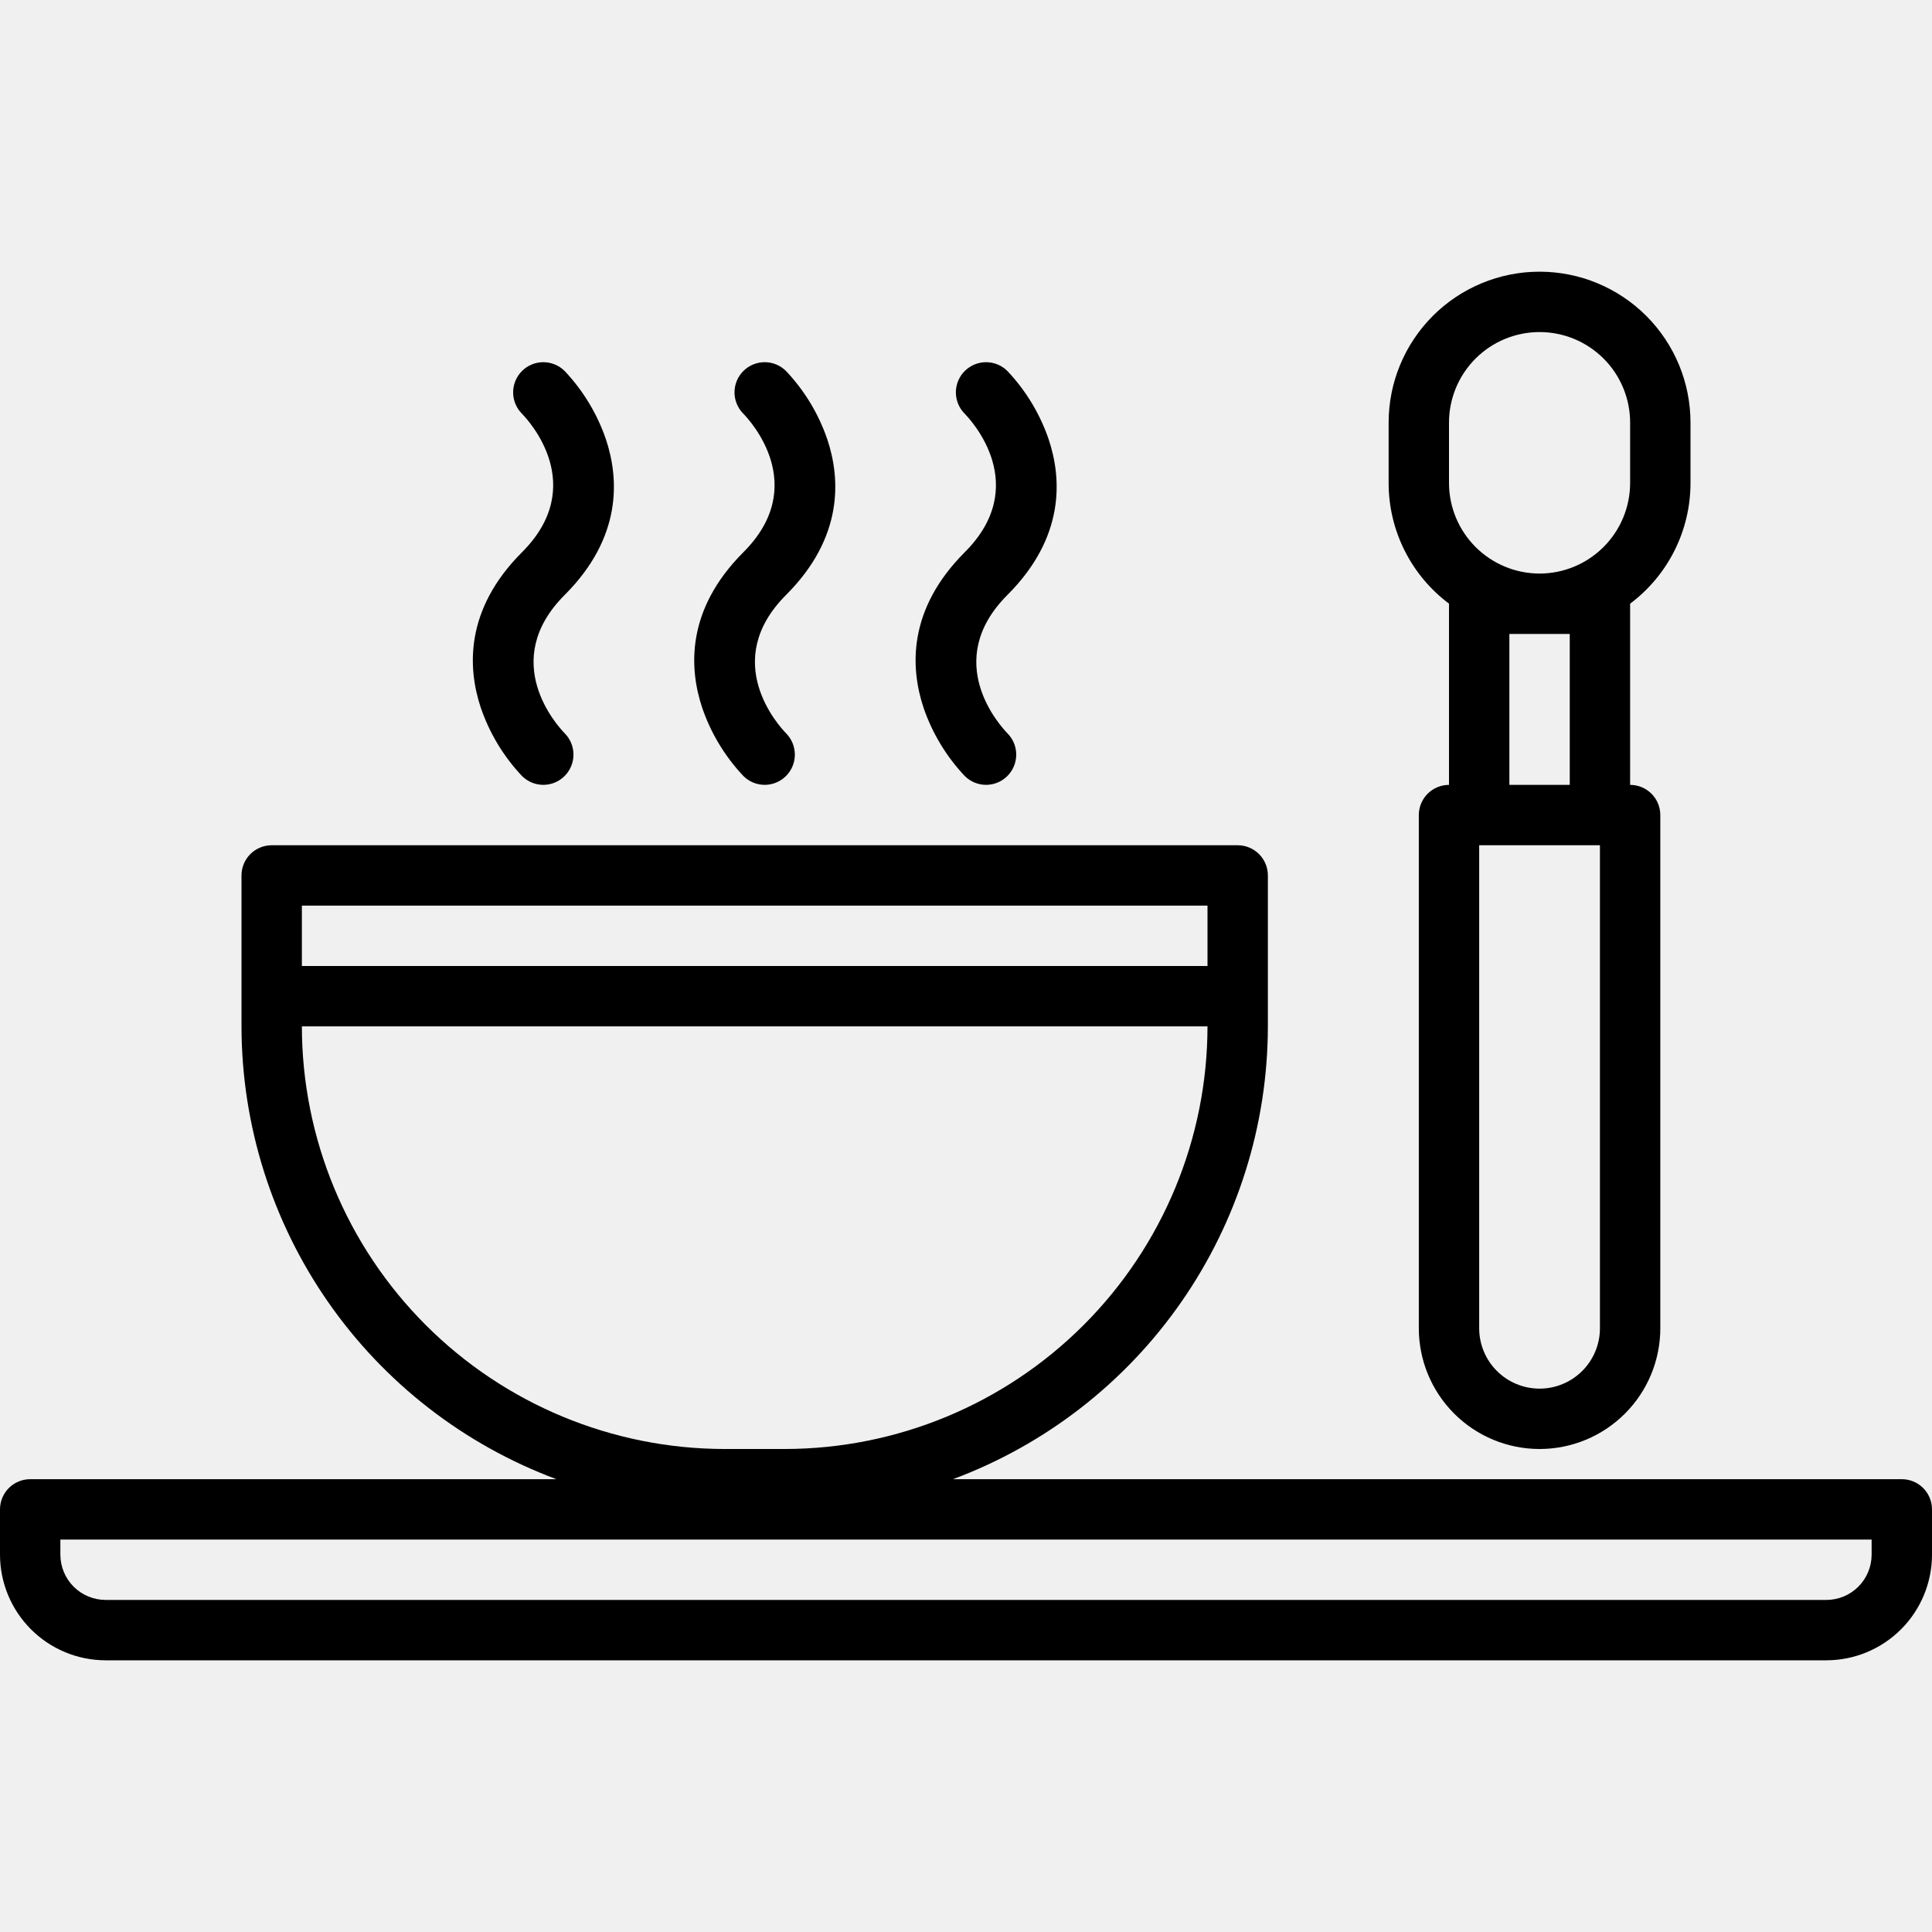
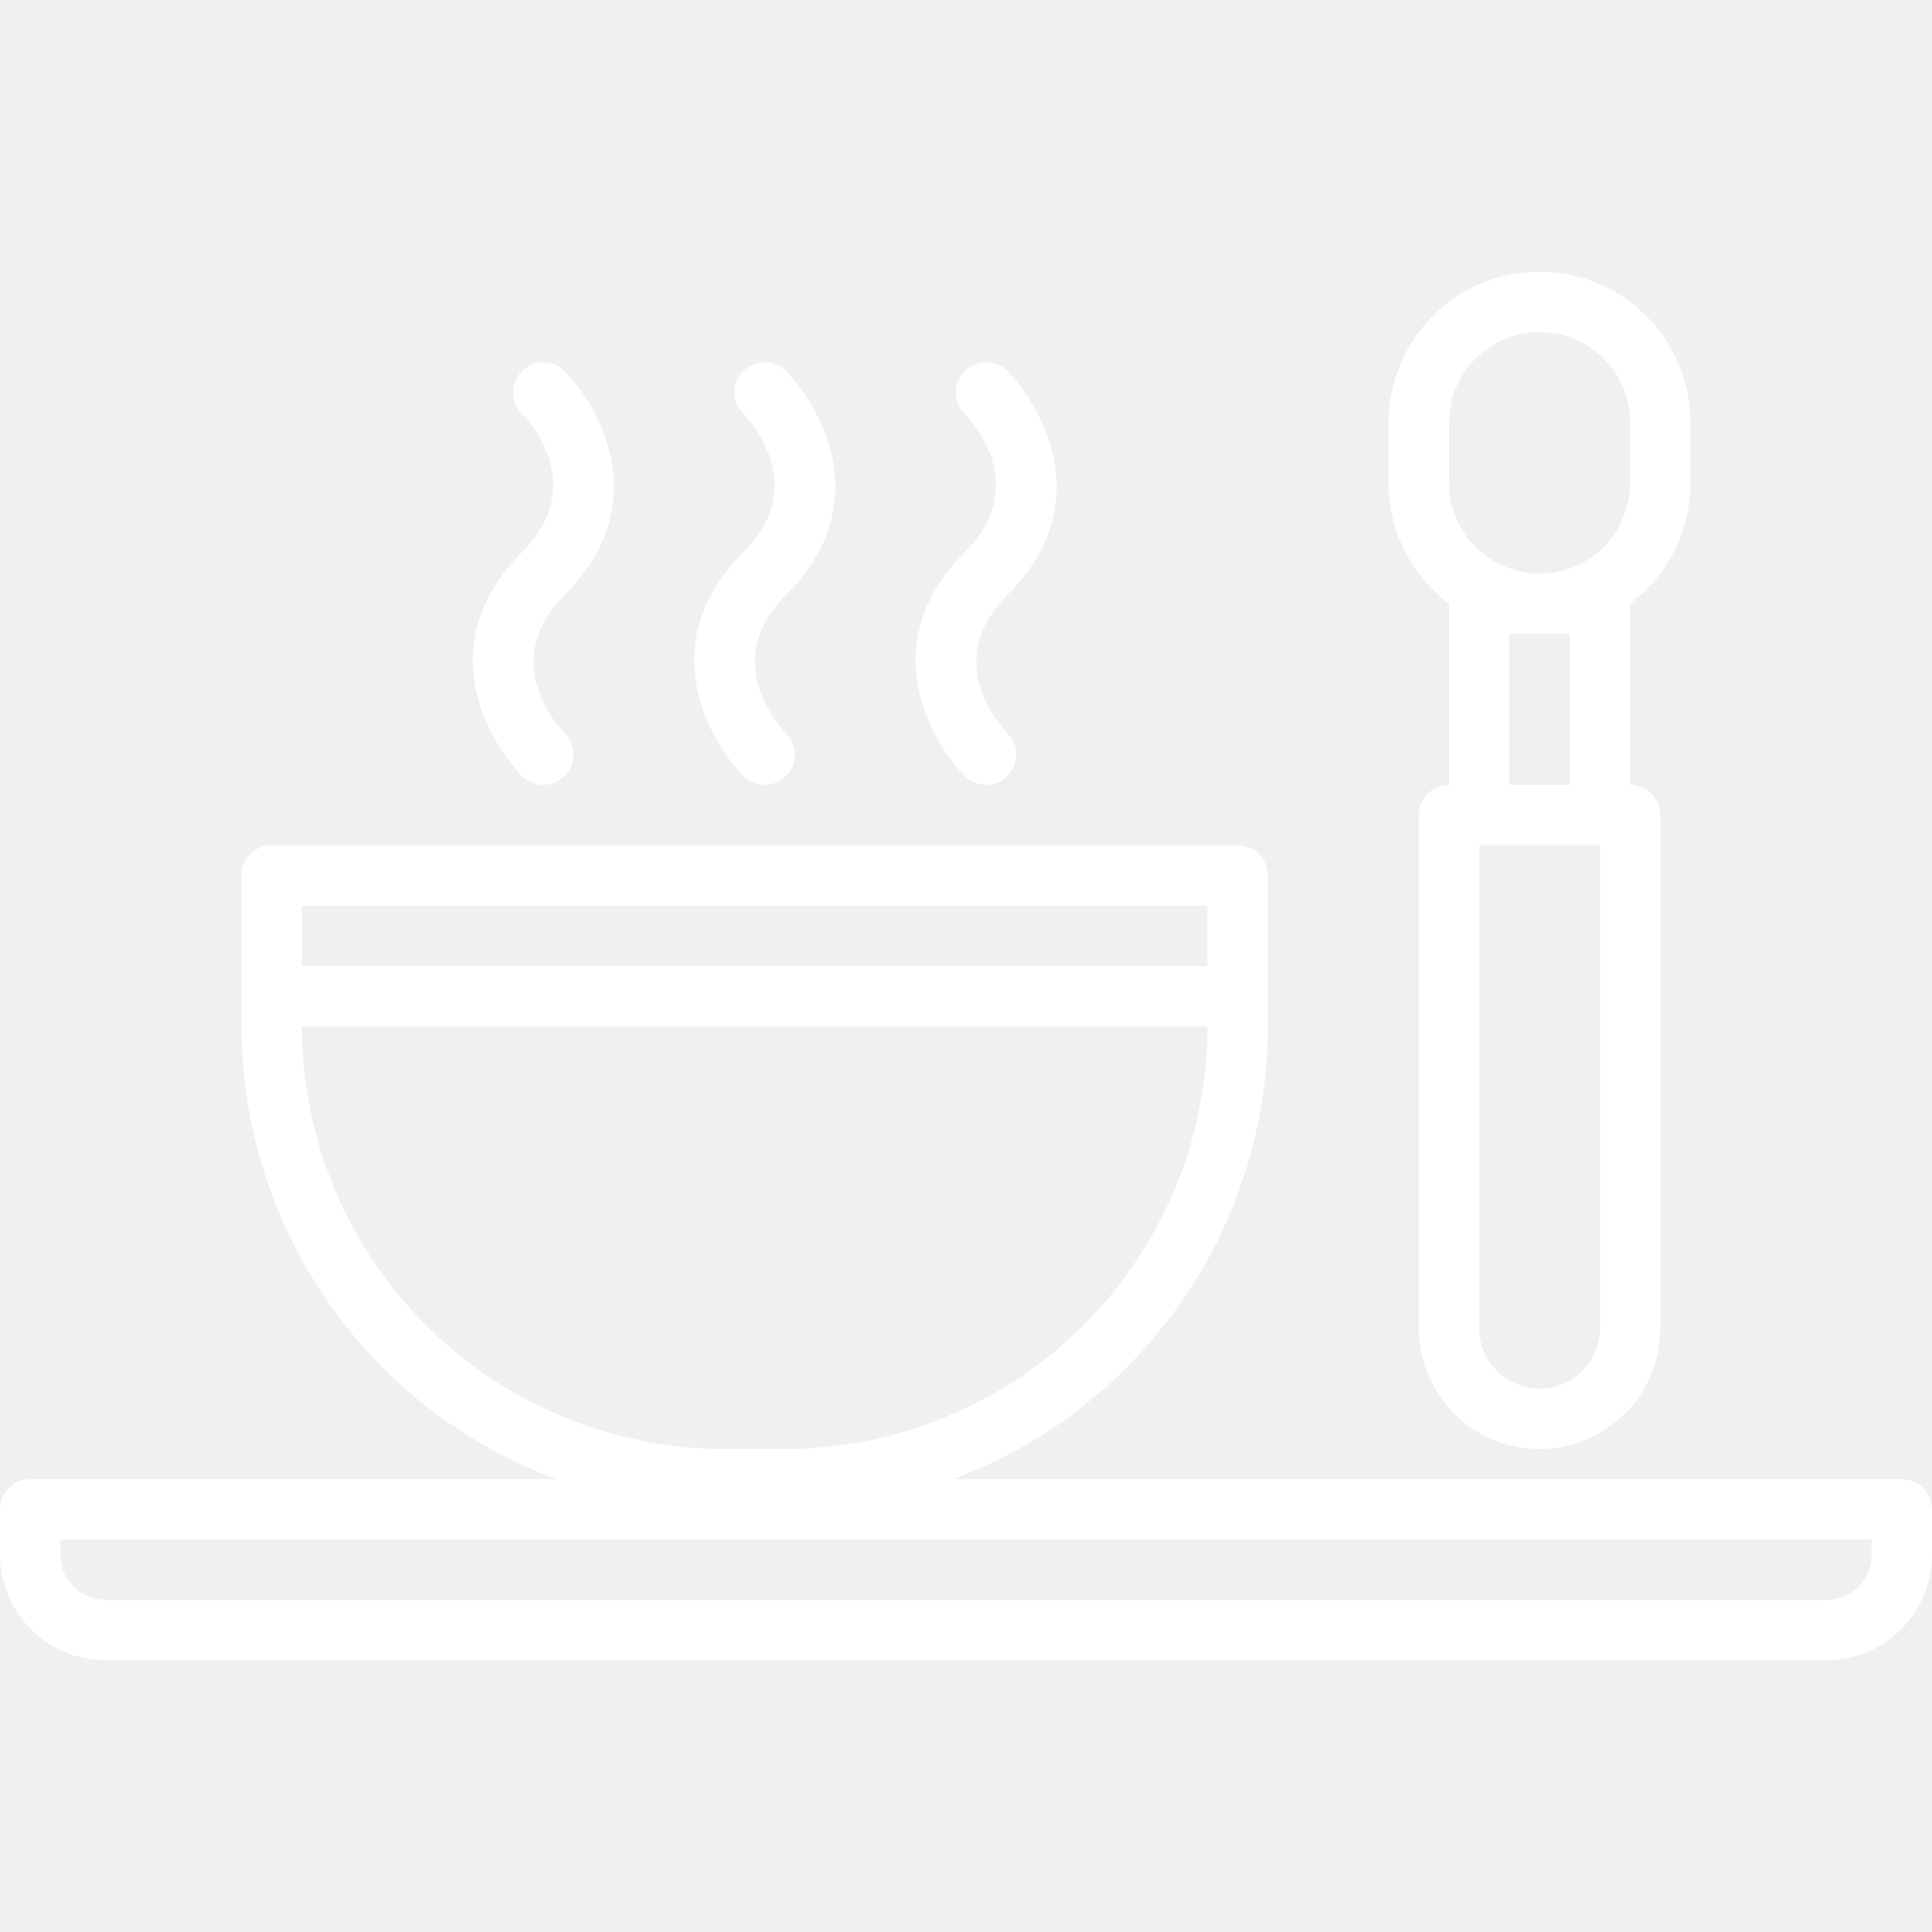
- <svg xmlns="http://www.w3.org/2000/svg" width="136" height="136" viewBox="0 0 136 136" fill="none">
-   <g clip-path="url(#clip0_16_397)">
-     <path d="M133.875 104.125H67.081C73.583 101.703 79.191 97.353 83.153 91.656C87.115 85.96 89.242 79.189 89.25 72.25V61.625C89.25 61.061 89.026 60.521 88.628 60.122C88.229 59.724 87.689 59.5 87.125 59.5H19.125C18.561 59.5 18.021 59.724 17.622 60.122C17.224 60.521 17 61.061 17 61.625V72.25C17.008 79.189 19.135 85.96 23.097 91.656C27.059 97.353 32.667 101.703 39.169 104.125H2.125C1.561 104.125 1.021 104.349 0.622 104.747C0.224 105.146 0 105.686 0 106.25L0 109.437C0.002 111.409 0.786 113.3 2.181 114.694C3.575 116.088 5.466 116.873 7.438 116.875H128.562C130.534 116.873 132.425 116.088 133.819 114.694C135.214 113.3 135.998 111.409 136 109.437V106.25C136 105.686 135.776 105.146 135.378 104.747C134.979 104.349 134.439 104.125 133.875 104.125ZM21.25 63.75H85V68H21.25V63.75ZM21.25 72.25H85C84.991 80.138 81.854 87.7 76.277 93.277C70.7 98.854 63.138 101.991 55.25 102H51C43.112 101.991 35.55 98.854 29.973 93.277C24.396 87.7 21.259 80.138 21.25 72.25ZM131.75 109.437C131.749 110.283 131.413 111.093 130.816 111.691C130.218 112.288 129.408 112.624 128.562 112.625H7.438C6.592 112.624 5.782 112.288 5.184 111.691C4.587 111.093 4.251 110.283 4.25 109.437V108.375H131.75V109.437ZM49.427 49.813C50.038 51.607 51.029 53.249 52.331 54.628C52.728 55.024 53.266 55.247 53.827 55.248C54.388 55.249 54.926 55.027 55.324 54.631C55.723 54.235 55.949 53.697 55.953 53.135C55.956 52.572 55.737 52.031 55.344 51.63C54.85 51.125 50.651 46.562 55.336 41.877C59.397 37.816 59.157 33.686 58.24 30.937C57.629 29.142 56.638 27.5 55.336 26.122C54.939 25.722 54.399 25.497 53.835 25.495C53.272 25.494 52.73 25.716 52.331 26.114C51.931 26.511 51.706 27.051 51.704 27.615C51.703 28.178 51.925 28.72 52.323 29.119C52.817 29.624 57.016 34.187 52.331 38.872C48.27 42.933 48.51 47.063 49.427 49.813ZM33.843 49.813C34.455 51.607 35.445 53.249 36.747 54.628C37.144 55.024 37.682 55.247 38.243 55.248C38.804 55.249 39.343 55.027 39.74 54.631C40.139 54.235 40.365 53.697 40.369 53.135C40.373 52.572 40.154 52.031 39.761 51.63C39.266 51.125 35.068 46.562 39.753 41.877C43.813 37.816 43.573 33.686 42.657 30.937C42.045 29.142 41.055 27.5 39.753 26.122C39.355 25.722 38.815 25.497 38.252 25.495C37.688 25.494 37.147 25.716 36.747 26.114C36.348 26.511 36.123 27.051 36.121 27.615C36.12 28.178 36.342 28.72 36.739 29.119C37.234 29.624 41.432 34.187 36.747 38.872C32.687 42.933 32.927 47.063 33.843 49.813ZM65.01 49.813C65.621 51.607 66.612 53.249 67.914 54.628C68.311 55.024 68.849 55.247 69.41 55.248C69.971 55.249 70.509 55.027 70.907 54.631C71.306 54.235 71.532 53.697 71.536 53.135C71.539 52.572 71.321 52.031 70.927 51.63C70.433 51.125 66.234 46.562 70.919 41.877C74.98 37.816 74.74 33.686 73.823 30.937C73.212 29.142 72.221 27.5 70.919 26.122C70.522 25.723 69.982 25.497 69.418 25.496C68.855 25.494 68.314 25.717 67.914 26.114C67.514 26.512 67.289 27.052 67.287 27.615C67.286 28.179 67.508 28.72 67.906 29.12C68.4 29.624 72.599 34.187 67.914 38.872C63.853 42.933 64.094 47.063 65.01 49.813Z" fill="black" />
-     <path d="M114.75 42.495C116.069 41.506 117.14 40.224 117.878 38.749C118.616 37.275 119 35.649 119 34V29.75C119 26.932 117.881 24.23 115.888 22.237C113.895 20.244 111.193 19.125 108.375 19.125C105.557 19.125 102.855 20.244 100.862 22.237C98.869 24.23 97.75 26.932 97.75 29.75V34C97.75 35.649 98.134 37.275 98.872 38.749C99.61 40.224 100.681 41.506 102 42.495V55.25C101.436 55.25 100.896 55.474 100.497 55.872C100.099 56.271 99.875 56.811 99.875 57.375V93.5C99.875 95.754 100.771 97.916 102.365 99.51C103.959 101.104 106.121 102 108.375 102C110.629 102 112.791 101.104 114.385 99.51C115.979 97.916 116.875 95.754 116.875 93.5V57.375C116.875 56.811 116.651 56.271 116.253 55.872C115.854 55.474 115.314 55.25 114.75 55.25V42.495ZM112.625 93.5C112.625 94.627 112.177 95.708 111.38 96.505C110.583 97.302 109.502 97.75 108.375 97.75C107.248 97.75 106.167 97.302 105.37 96.505C104.573 95.708 104.125 94.627 104.125 93.5V59.5H112.625V93.5ZM106.25 55.25V44.625H110.5V55.25H106.25ZM108.375 40.375C106.685 40.373 105.065 39.7 103.87 38.505C102.675 37.31 102.002 35.69 102 34V29.75C102 28.059 102.672 26.438 103.867 25.242C105.063 24.047 106.684 23.375 108.375 23.375C110.066 23.375 111.687 24.047 112.883 25.242C114.078 26.438 114.75 28.059 114.75 29.75V34C114.748 35.69 114.075 37.31 112.88 38.505C111.685 39.7 110.065 40.373 108.375 40.375Z" fill="black" />
+ <svg xmlns="http://www.w3.org/2000/svg" width="120" height="120" viewBox="0 0 120 120" fill="none">
+   <g clip-path="url(#clip0_74_26)">
+     <path d="M118.125 91.875H59.189C64.927 89.738 69.874 85.899 73.37 80.873C76.866 75.847 78.743 69.872 78.75 63.75V54.375C78.75 53.878 78.552 53.401 78.201 53.049C77.849 52.697 77.372 52.5 76.875 52.5H16.875C16.378 52.5 15.901 52.697 15.549 53.049C15.197 53.401 15 53.878 15 54.375V63.75C15.007 69.872 16.884 75.847 20.38 80.873C23.876 85.899 28.823 89.738 34.561 91.875H1.875C1.378 91.875 0.901 92.072 0.549 92.424C0.198 92.776 0 93.253 0 93.75L0 96.562C0.002 98.302 0.694 99.97 1.924 101.201C3.155 102.431 4.823 103.123 6.562 103.125H113.438C115.177 103.123 116.845 102.431 118.076 101.201C119.306 99.97 119.998 98.302 120 96.562V93.75C120 93.253 119.802 92.776 119.451 92.424C119.099 92.072 118.622 91.875 118.125 91.875ZM18.75 56.25H75V60H18.75V56.25ZM18.75 63.75H75C74.992 70.71 72.224 77.382 67.303 82.303C62.382 87.224 55.71 89.992 48.75 90H45C38.04 89.992 31.368 87.224 26.447 82.303C21.526 77.382 18.758 70.71 18.75 63.75ZM116.25 96.562C116.249 97.308 115.953 98.023 115.426 98.55C114.898 99.078 114.183 99.374 113.438 99.375H6.562C5.817 99.374 5.102 99.078 4.574 98.55C4.047 98.023 3.751 97.308 3.75 96.562V95.625H116.25V96.562ZM43.612 43.952C44.151 45.536 45.025 46.985 46.174 48.201C46.524 48.551 46.999 48.747 47.494 48.748C47.989 48.749 48.464 48.553 48.815 48.204C49.167 47.854 49.367 47.38 49.37 46.883C49.373 46.387 49.18 45.91 48.833 45.556C48.397 45.11 44.692 41.084 48.826 36.95C52.409 33.367 52.197 29.723 51.388 27.297C50.849 25.713 49.975 24.265 48.826 23.049C48.475 22.696 47.999 22.497 47.502 22.496C47.004 22.494 46.527 22.691 46.174 23.041C45.822 23.392 45.623 23.869 45.621 24.366C45.62 24.863 45.816 25.341 46.167 25.693C46.603 26.139 50.308 30.165 46.174 34.299C42.591 37.882 42.803 41.526 43.612 43.952ZM29.862 43.952C30.401 45.536 31.275 46.985 32.424 48.201C32.774 48.551 33.249 48.747 33.744 48.748C34.239 48.749 34.714 48.553 35.065 48.204C35.417 47.854 35.616 47.38 35.62 46.883C35.623 46.387 35.43 45.91 35.083 45.556C34.647 45.11 30.942 41.084 35.076 36.95C38.659 33.367 38.447 29.723 37.638 27.297C37.099 25.713 36.225 24.265 35.076 23.049C34.725 22.696 34.249 22.497 33.752 22.496C33.254 22.494 32.777 22.691 32.424 23.041C32.072 23.392 31.873 23.869 31.871 24.366C31.87 24.863 32.066 25.341 32.417 25.693C32.853 26.139 36.558 30.165 32.424 34.299C28.841 37.882 29.053 41.526 29.862 43.952ZM57.362 43.952C57.901 45.536 58.775 46.985 59.924 48.201C60.274 48.551 60.749 48.747 61.244 48.748C61.739 48.749 62.214 48.553 62.565 48.204C62.917 47.854 63.116 47.38 63.12 46.883C63.123 46.387 62.93 45.91 62.583 45.556C62.147 45.11 58.442 41.084 62.576 36.95C66.159 33.367 65.947 29.723 65.138 27.297C64.599 25.714 63.725 24.265 62.576 23.049C62.225 22.697 61.749 22.498 61.251 22.496C60.754 22.495 60.277 22.691 59.924 23.042C59.572 23.393 59.373 23.869 59.371 24.366C59.37 24.864 59.566 25.341 59.917 25.694C60.353 26.139 64.058 30.165 59.924 34.299C56.341 37.882 56.553 41.526 57.362 43.952Z" fill="white" />
+     <path d="M101.25 37.495C102.414 36.623 103.359 35.491 104.01 34.19C104.661 32.889 105 31.455 105 30V26.25C105 23.764 104.012 21.379 102.254 19.621C100.496 17.863 98.111 16.875 95.625 16.875C93.139 16.875 90.754 17.863 88.996 19.621C87.238 21.379 86.25 23.764 86.25 26.25V30C86.25 31.455 86.589 32.889 87.24 34.19C87.891 35.491 88.836 36.623 90 37.495V48.75C89.503 48.75 89.026 48.947 88.674 49.299C88.323 49.651 88.125 50.128 88.125 50.625V82.5C88.125 84.489 88.915 86.397 90.322 87.803C91.728 89.21 93.636 90 95.625 90C97.614 90 99.522 89.21 100.928 87.803C102.335 86.397 103.125 84.489 103.125 82.5V50.625C103.125 50.128 102.927 49.651 102.576 49.299C102.224 48.947 101.747 48.75 101.25 48.75V37.495ZM99.375 82.5C99.375 83.495 98.98 84.448 98.277 85.152C97.573 85.855 96.62 86.25 95.625 86.25C94.63 86.25 93.677 85.855 92.973 85.152C92.27 84.448 91.875 83.495 91.875 82.5V52.5H99.375V82.5ZM93.75 48.75V39.375H97.5V48.75H93.75ZM95.625 35.625C94.134 35.623 92.704 35.03 91.65 33.975C90.595 32.921 90.002 31.491 90 30V26.25C90 24.758 90.593 23.327 91.647 22.273C92.702 21.218 94.133 20.625 95.625 20.625C97.117 20.625 98.548 21.218 99.603 22.273C100.657 23.327 101.25 24.758 101.25 26.25V30C101.248 31.491 100.655 32.921 99.6 33.975C98.546 35.03 97.116 35.623 95.625 35.625Z" fill="white" />
  </g>
  <defs>
-     <clipPath id="clip0_16_397">
-       <rect width="136" height="136" fill="white" />
+     <clipPath id="clip0_74_26">
+       <rect width="120" height="120" fill="white" />
    </clipPath>
  </defs>
</svg>
